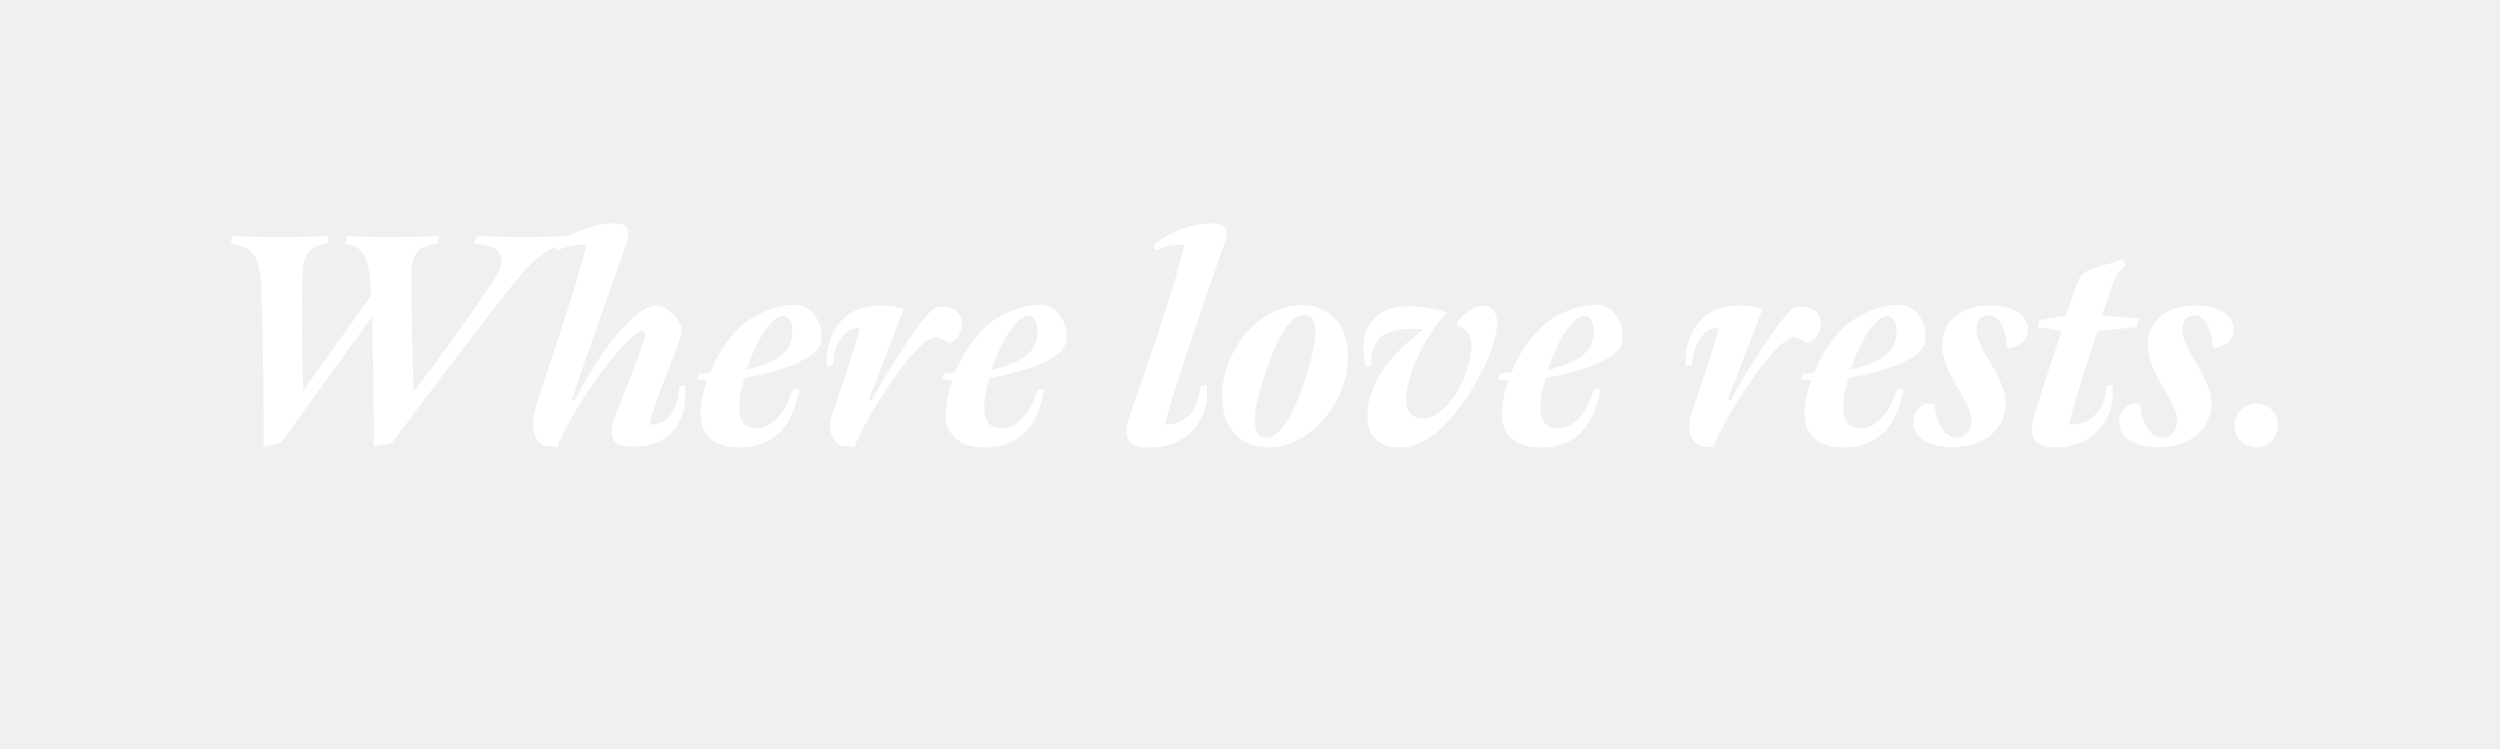
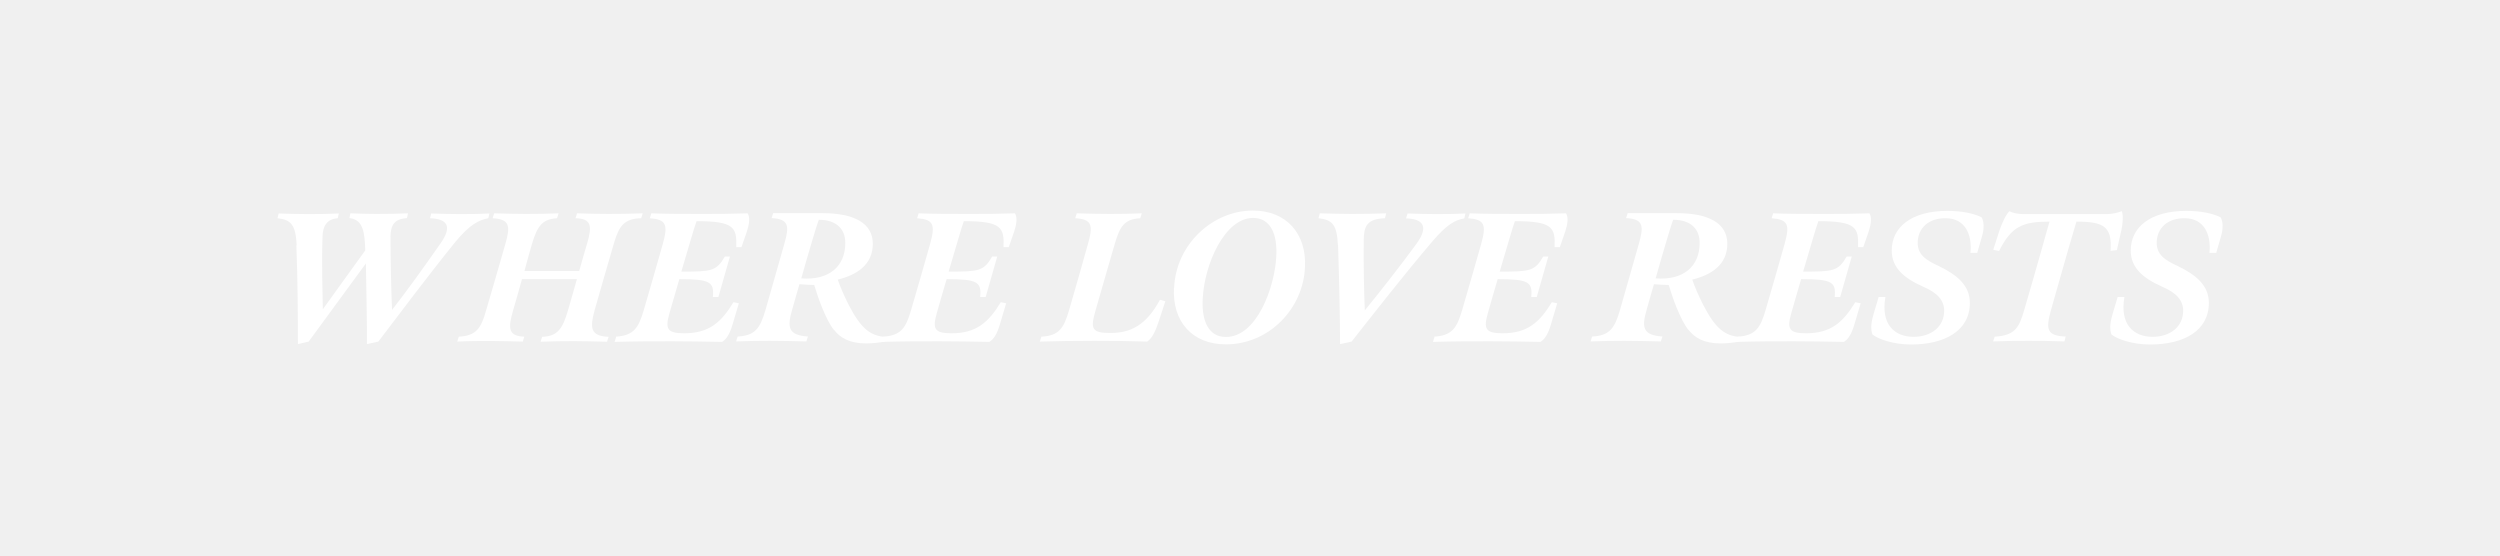
- <svg xmlns="http://www.w3.org/2000/svg" id="_레이어_1" data-name="레이어_1" version="1.1" viewBox="0 0 252.35 75.59">
+ <svg xmlns="http://www.w3.org/2000/svg" id="_레이어_1" data-name="레이어_1" version="1.1" viewBox="0 0 162.55 36.09">
  <defs>
    <style>
      .st0 {
        fill: #fff;
      }
    </style>
  </defs>
-   <path class="st0" d="M26.37,29.03c-.15-3.24-.87-4.17-3.09-4.41l.21-.78c1.56.06,3.06.09,4.74.09,1.98,0,3.39-.03,4.95-.09l-.18.78c-1.8.12-2.43,1.35-2.46,3.06-.15,4.05,0,8.94.06,11.76.6-.87,6.15-8.58,6.84-9.57-.09-2.88-.3-5.01-2.55-5.25l.15-.78c1.47.06,2.46.09,4.14.09,1.98,0,3.51-.03,5.16-.09l-.18.78c-1.98.15-2.61,1.05-2.64,2.94,0,3.81.12,9.18.24,11.97,2.31-2.97,5.19-7.02,7.8-10.8,1.92-2.76,1.14-3.99-1.68-4.11l.21-.78c1.65.06,3.03.09,4.74.09,1.98,0,3.39-.03,4.62-.09l-.18.78c-1.5.27-2.97,1.02-5.22,3.75-4.47,5.58-9.15,11.88-12.48,16.32l-1.83.39c.03-3.27-.12-9.81-.18-13.11-.81,1.14-8.4,11.58-9.21,12.72l-1.74.39c0-4.26-.03-10.26-.24-16.05Z" />
-   <path class="st0" d="M55.02,45.02c-.78-.3-1.65-1.35-.99-3.75,1.23-4.11,4.26-12.54,5.16-16.56-.96-.09-2.22.21-2.91.57l-.24-.48c.69-.72,3.18-2.25,5.94-2.25.57,0,1.89.06,1.32,1.74-1.29,3.87-4.23,11.91-5.55,16.02l.24.12c2.19-4.26,5.88-9.57,8.28-9.57,1.14,0,2.49,1.53,2.52,2.34.06.96-1.68,4.89-2.43,6.99-.33.93-.66,2.04-.75,2.67,2.58.06,2.88-2.79,2.97-3.9l.57-.09c.36,3.63-1.5,6.33-5.46,6.21-1.86-.06-2.43-.84-1.47-3.42.96-2.55,1.92-4.56,2.82-7.5.18-.6,0-.63-.18-.78-.36.03-.81.42-1.23.78-2.52,2.37-6.27,7.98-7.38,10.98l-1.23-.12Z" />
-   <path class="st0" d="M70.7,41.81c.03-.96.18-2.01.69-3.42-.36-.03-.78-.06-1.05-.15l.21-.51c.33-.03.84-.09,1.14-.15.57-1.5,1.77-3.45,3.21-4.74,1.32-1.14,3.39-2.07,5.37-2.07,1.5,0,2.64,1.44,2.64,3.21,0,1.02-.48,1.74-2.28,2.58-1.35.66-3.84,1.32-5.49,1.59-.27.96-.51,1.92-.54,2.73-.06,1.41.42,2.34,1.71,2.34,1.83,0,2.94-1.65,3.72-3.9l.63-.03c-.63,3.87-2.67,5.88-6,5.88-2.34,0-3.96-1.11-3.96-3.36ZM78.56,36.08c.96-.57,1.38-1.53,1.41-2.43.09-.78-.21-1.77-.9-1.77-1.23,0-2.82,2.7-3.72,5.43,1.05-.24,2.16-.54,3.21-1.23Z" />
-   <path class="st0" d="M84.98,45.02c-.69-.21-1.68-1.17-.87-3.51,1.23-3.66,2.34-6.84,2.64-8.4-1.74-.06-2.7,2.25-2.64,3.75l-.66.09c-.12-3.81,2.04-6.06,5.28-6.12.75,0,1.59.09,2.49.36l-3.51,9.12.27.12c1.29-2.4,2.88-4.89,4.11-6.66,1.17-1.71,2.01-2.58,2.37-2.73,1.2-.27,2.64.15,2.64,1.62,0,.93-.48,1.65-1.32,1.98-.15-.15-.96-.63-1.53-.6-.45.09-1.05.57-1.71,1.26-2.34,2.43-5.43,7.53-6.3,9.84l-1.26-.12Z" />
-   <path class="st0" d="M95.45,41.81c.03-.96.18-2.01.69-3.42-.36-.03-.78-.06-1.05-.15l.21-.51c.33-.03.84-.09,1.14-.15.57-1.5,1.77-3.45,3.21-4.74,1.32-1.14,3.39-2.07,5.37-2.07,1.5,0,2.64,1.44,2.64,3.21,0,1.02-.48,1.74-2.28,2.58-1.35.66-3.84,1.32-5.49,1.59-.27.96-.51,1.92-.54,2.73-.06,1.41.42,2.34,1.71,2.34,1.83,0,2.94-1.65,3.72-3.9l.63-.03c-.63,3.87-2.67,5.88-6,5.88-2.34,0-3.96-1.11-3.96-3.36ZM103.31,36.08c.96-.57,1.38-1.53,1.41-2.43.09-.78-.21-1.77-.9-1.77-1.23,0-2.82,2.7-3.72,5.43,1.05-.24,2.16-.54,3.21-1.23Z" />
-   <path class="st0" d="M114.11,41.72c1.35-3.84,4.53-12.87,5.43-17.01-.93-.09-2.19.21-2.88.57l-.24-.48c.69-.72,3.18-2.25,5.94-2.25.57,0,1.89.06,1.32,1.77-2.22,6.42-5.7,16.29-6.03,18.51,3.09.06,3.48-3.12,3.54-3.87l.6-.09c.45,3.36-1.83,6.3-5.85,6.3-1.95,0-2.76-.72-1.83-3.45Z" />
-   <path class="st0" d="M123.35,39.92c0-1.59.48-3.15,1.23-4.53,1.5-2.82,4.35-4.68,7.02-4.59,2.91.06,4.5,2.34,4.47,5.28,0,1.56-.48,3.15-1.2,4.44-1.53,2.79-4.2,4.68-6.81,4.65-3.12-.03-4.71-2.25-4.71-5.25ZM131.75,38.3c.54-1.65.96-3.3,1.02-4.71.03-.9-.21-1.8-1.11-1.83-1.65-.03-3.03,3.3-3.69,5.16-.69,1.98-1.32,4.17-1.32,5.43,0,1.08.3,1.83,1.2,1.83,1.77.03,3.27-3.96,3.9-5.88Z" />
-   <path class="st0" d="M138.02,42.08c-.03-1.62.57-3.27,1.74-4.98.9-1.26,2.52-2.82,3.9-3.84-.36-.03-.75-.06-1.08-.06-2.46,0-4.23.63-4.2,3.66l-.51.09c-.84-3.51.6-6.03,4.32-6.03,1.02,0,2.49.12,3.84.63-1.23,1.41-2.28,3-2.97,4.56-.72,1.56-1.11,3.06-1.11,4.26s.66,1.86,1.65,1.89c1.26.03,2.7-1.26,3.66-3.03.75-1.26,1.2-2.85,1.26-4.11.06-1.35-.54-1.98-1.32-2.19l-.15-.36c.51-.69,1.59-1.71,2.67-1.71s1.44.93,1.41,1.92c-.12,1.92-1.44,5.01-3.27,7.59-1.62,2.31-3.75,4.8-6.57,4.8-1.77,0-3.24-.84-3.27-3.09Z" />
-   <path class="st0" d="M151.58,41.81c.03-.96.18-2.01.69-3.42-.36-.03-.78-.06-1.05-.15l.21-.51c.33-.03.84-.09,1.14-.15.57-1.5,1.77-3.45,3.21-4.74,1.32-1.14,3.39-2.07,5.37-2.07,1.5,0,2.64,1.44,2.64,3.21,0,1.02-.48,1.74-2.28,2.58-1.35.66-3.84,1.32-5.49,1.59-.27.96-.51,1.92-.54,2.73-.06,1.41.42,2.34,1.71,2.34,1.83,0,2.94-1.65,3.72-3.9l.63-.03c-.63,3.87-2.67,5.88-6,5.88-2.34,0-3.96-1.11-3.96-3.36ZM159.44,36.08c.96-.57,1.38-1.53,1.41-2.43.09-.78-.21-1.77-.9-1.77-1.23,0-2.82,2.7-3.72,5.43,1.05-.24,2.16-.54,3.21-1.23Z" />
-   <path class="st0" d="M171.68,45.02c-.69-.21-1.68-1.17-.87-3.51,1.23-3.66,2.34-6.84,2.64-8.4-1.74-.06-2.7,2.25-2.64,3.75l-.66.09c-.12-3.81,2.04-6.06,5.28-6.12.75,0,1.59.09,2.49.36l-3.51,9.12.27.12c1.29-2.4,2.88-4.89,4.11-6.66,1.17-1.71,2.01-2.58,2.37-2.73,1.2-.27,2.64.15,2.64,1.62,0,.93-.48,1.65-1.32,1.98-.15-.15-.96-.63-1.53-.6-.45.09-1.05.57-1.71,1.26-2.34,2.43-5.43,7.53-6.3,9.84l-1.26-.12Z" />
-   <path class="st0" d="M182.15,41.81c.03-.96.18-2.01.69-3.42-.36-.03-.78-.06-1.05-.15l.21-.51c.33-.03.84-.09,1.14-.15.57-1.5,1.77-3.45,3.21-4.74,1.32-1.14,3.39-2.07,5.37-2.07,1.5,0,2.64,1.44,2.64,3.21,0,1.02-.48,1.74-2.28,2.58-1.35.66-3.84,1.32-5.49,1.59-.27.96-.51,1.92-.54,2.73-.06,1.41.42,2.34,1.71,2.34,1.83,0,2.94-1.65,3.72-3.9l.63-.03c-.63,3.87-2.67,5.88-6,5.88-2.34,0-3.96-1.11-3.96-3.36ZM190.01,36.08c.96-.57,1.38-1.53,1.41-2.43.09-.78-.21-1.77-.9-1.77-1.23,0-2.82,2.7-3.72,5.43,1.05-.24,2.16-.54,3.21-1.23Z" />
-   <path class="st0" d="M193.13,42.59c0-.99.72-1.71,1.41-1.89l.75.18c.12,1.95,1.11,3.39,2.37,3.3.9-.09,1.38-.84,1.32-1.83,0-.93-.75-2.13-1.44-3.33-.87-1.47-1.5-2.88-1.5-4.14-.03-2.19,1.56-4.11,5.1-4.05,1.95.03,3.54.93,3.57,2.4.03.78-.48,1.71-2.1,1.92-.06-1.29-.54-3.36-1.86-3.33-.93,0-1.29.87-1.23,1.56.06.99.78,2.28,1.44,3.33.93,1.53,1.5,2.82,1.5,4.08-.06,2.49-2.04,4.23-5.07,4.35-2.1.09-4.23-.63-4.26-2.55Z" />
-   <path class="st0" d="M205.4,41.72c.99-3.24,1.8-5.58,2.7-8.31l-2.46-.39.24-.72,2.64-.42c.42-1.14.81-2.43,1.26-3.54.21-.51.39-.81,1.14-1.11.84-.33,2.76-.81,3.39-1.05l.27.63c-.75.36-1.14,1.35-1.38,2.04-.12.27-.93,2.76-1.02,3.03l3.75.27-.27.87-3.93.39c-1.65,5.07-2.43,7.41-2.85,9.42,2.52.15,3.69-1.95,3.78-3.9l.57-.09c.45,3.36-1.95,6.33-5.7,6.33-1.95,0-2.97-.78-2.13-3.45Z" />
-   <path class="st0" d="M213.89,42.59c0-.99.72-1.71,1.41-1.89l.75.18c.12,1.95,1.11,3.39,2.37,3.3.9-.09,1.38-.84,1.32-1.83,0-.93-.75-2.13-1.44-3.33-.87-1.47-1.5-2.88-1.5-4.14-.03-2.19,1.56-4.11,5.1-4.05,1.95.03,3.54.93,3.57,2.4.03.78-.48,1.71-2.1,1.92-.06-1.29-.54-3.36-1.86-3.33-.93,0-1.29.87-1.23,1.56.06.99.78,2.28,1.44,3.33.93,1.53,1.5,2.82,1.5,4.08-.06,2.49-2.04,4.23-5.07,4.35-2.1.09-4.23-.63-4.26-2.55Z" />
-   <path class="st0" d="M225.53,42.95c0-1.26,1.02-2.22,2.22-2.22,1.26,0,2.19.96,2.19,2.19s-.93,2.22-2.19,2.22-2.22-.96-2.22-2.19Z" />
+   <path class="st0" d="M19.29,15.95c-.06-1.3-.35-1.67-1.25-1.76l.08-.31c.63.02,1.24.04,1.91.04.8,0,1.37-.01,2-.04l-.07.31c-.73.05-.98.54-.99,1.22-.06,1.62,0,3.57.02,4.7.24-.35,2.48-3.43,2.76-3.83-.04-1.15-.12-2-1.03-2.1l.06-.31c.59.02.99.04,1.67.04.8,0,1.42-.01,2.08-.04l-.07.31c-.8.06-1.05.42-1.07,1.18,0,1.52.05,3.67.1,4.79.93-1.19,2.1-2.81,3.15-4.32.78-1.1.46-1.6-.68-1.64l.08-.31c.67.02,1.22.04,1.91.04.8,0,1.37-.01,1.87-.04l-.07.31c-.61.11-1.2.41-2.11,1.5-1.81,2.23-3.69,4.75-5.04,6.52l-.74.16c.01-1.31-.05-3.92-.07-5.24-.33.46-3.39,4.63-3.72,5.08l-.7.16c0-1.7-.01-4.1-.1-6.42Z" />
+   <path class="st0" d="M29.82,21.89c1.14-.05,1.47-.55,1.79-1.72.45-1.52.8-2.75,1.24-4.28.35-1.2.3-1.64-.82-1.7l.1-.32c.74.02,1.34.04,2.08.04s1.41-.01,2.11-.04l-.1.32c-.96.06-1.28.49-1.64,1.7-.13.44-.41,1.46-.48,1.73h3.56c.07-.28.38-1.33.52-1.81.32-1.1.29-1.6-.76-1.62l.1-.32c.63.02,1.3.04,2.04.04s1.38-.01,2.23-.04l-.1.32c-1.09.02-1.44.49-1.77,1.62-.41,1.42-.85,2.91-1.26,4.37-.31,1.14-.28,1.67.91,1.72l-.1.32c-1.04-.02-1.42-.04-2.16-.04-.79,0-1.42.01-2.16.04l.1-.32c1.01-.04,1.33-.52,1.68-1.72.15-.54.5-1.71.58-2.03h-3.57c-.08.31-.42,1.48-.58,2.04-.35,1.19-.29,1.66.73,1.7l-.1.32c-.71-.01-1.31-.04-2.08-.04s-1.35,0-2.18.04l.1-.32Z" />
+   <path class="st0" d="M40.04,21.89c1.18-.07,1.48-.59,1.81-1.7.45-1.51.79-2.75,1.24-4.31.36-1.28.23-1.61-.84-1.69l.1-.32c.93.04,2.13.04,3.32.04,1.07,0,1.79,0,2.94-.04.17.25.11.71-.05,1.19l-.35,1.01h-.34c.05-1.28-.13-1.69-2.58-1.69-.07.18-.23.7-.36,1.15-.19.62-.53,1.8-.63,2.13,1.95,0,2.28-.02,2.83-.98h.33c-.05.16-.71,2.47-.75,2.63h-.36c.1-.98-.19-1.16-2.18-1.16-.11.35-.48,1.69-.64,2.21-.29,1.02-.16,1.31.96,1.31,1.6,0,2.4-.7,3.2-2.02l.35.07-.41,1.38c-.19.65-.41.96-.68,1.13-1.2-.02-2.14-.04-3.25-.04-1.34,0-2.29,0-3.74.04l.1-.32Z" />
+   <path class="st0" d="M54.23,21.46c-.27-.32-.54-.88-.79-1.49-.22-.53-.38-1.07-.5-1.44-.31-.01-.63-.02-.96-.05-.08.28-.33,1.12-.47,1.64-.33,1.14-.29,1.67,1.02,1.76l-.1.32c-.95-.02-1.54-.04-2.39-.04-.8,0-1.33.01-2.18.04l.1-.32c1.14-.05,1.47-.55,1.81-1.72.44-1.52.79-2.75,1.22-4.28.35-1.2.3-1.64-.82-1.7l.1-.32h3.21c2,0,3.27.62,3.27,1.99s-1.05,2.03-2.28,2.33c.17.49.39,1,.7,1.62.81,1.57,1.42,2.05,2.44,2.11l-.08.3c-.3.06-.8.12-1.2.12-1.1,0-1.7-.37-2.1-.88ZM54.96,15.81c.01-.89-.55-1.52-1.72-1.52-.1.25-.33,1.02-.44,1.39-.23.78-.52,1.76-.7,2.42,1.8.14,2.86-.78,2.86-2.29Z" />
+   <path class="st0" d="M57.42,21.89c1.18-.07,1.48-.59,1.81-1.7.45-1.51.79-2.75,1.24-4.31.36-1.28.23-1.61-.84-1.69l.1-.32c.93.04,2.13.04,3.32.04,1.07,0,1.79,0,2.94-.04.17.25.11.71-.05,1.19l-.35,1.01h-.34c.05-1.28-.13-1.69-2.58-1.69-.07.18-.23.7-.36,1.15-.19.62-.53,1.8-.63,2.13,1.95,0,2.28-.02,2.83-.98h.33c-.05.16-.71,2.47-.75,2.63h-.36c.1-.98-.19-1.16-2.18-1.16-.11.35-.49,1.69-.64,2.21-.29,1.02-.16,1.31.96,1.31,1.6,0,2.4-.7,3.2-2.02l.35.07-.41,1.38c-.19.65-.41.96-.68,1.13-1.2-.02-2.14-.04-3.25-.04-1.34,0-2.29,0-3.74.04l.1-.32Z" />
+   <path class="st0" d="M67.7,21.89c1.15-.05,1.47-.55,1.81-1.72.45-1.52.79-2.76,1.22-4.28.36-1.24.28-1.64-.82-1.7l.1-.32c.75.02,1.37.04,2.13.04s1.44-.01,2.1-.04l-.1.32c-.98.06-1.31.44-1.67,1.71-.41,1.39-.81,2.81-1.25,4.33-.34,1.18-.21,1.42.99,1.42,1.27,0,2.31-.48,3.21-2.16l.35.1-.42,1.28c-.23.71-.45,1.13-.76,1.34-1.3-.04-2.22-.05-3.42-.05-1.44,0-2.5.02-3.56.05l.1-.32Z" />
+   <path class="st0" d="M76.34,18.73c.11-2.83,2.5-5.04,5.12-5.04,2.17,0,3.5,1.49,3.39,3.68-.11,2.7-2.34,5.02-5.14,5.02-2.21,0-3.49-1.5-3.38-3.67ZM82.98,16.72c.1-1.52-.39-2.55-1.5-2.55-1.85,0-3.17,3-3.28,5.26-.08,1.51.42,2.48,1.51,2.48,2.02,0,3.17-3.26,3.27-5.19Z" />
+   <path class="st0" d="M86.99,15.93c-.06-1.35-.38-1.64-1.26-1.74l.08-.32c.8.02,1.42.04,2.08.04.76,0,1.48-.01,2.24-.04l-.08.32c-1.19.04-1.36.54-1.38,1.38-.02,1.54.02,3.45.07,4.61.97-1.19,2.28-2.85,3.36-4.33.8-1.1.46-1.62-.68-1.65l.1-.32c.65.02,1.2.04,1.88.04.79,0,1.37-.01,1.88-.04l-.07.32c-.61.1-1.15.41-2.08,1.5-1.87,2.19-3.89,4.79-5.25,6.51l-.75.16c0-1.67-.05-4.02-.13-6.43Z" />
+   <path class="st0" d="M93.25,21.89c1.18-.07,1.48-.59,1.81-1.7.45-1.51.79-2.75,1.24-4.31.36-1.28.23-1.61-.84-1.69l.1-.32c.93.04,2.13.04,3.32.04,1.07,0,1.79,0,2.94-.04.17.25.11.71-.05,1.19l-.35,1.01h-.34c.05-1.28-.13-1.69-2.58-1.69-.07.18-.23.7-.36,1.15-.19.62-.53,1.8-.63,2.13,1.95,0,2.28-.02,2.83-.98h.33c-.05.16-.71,2.47-.75,2.63h-.36c.1-.98-.19-1.16-2.18-1.16-.11.35-.49,1.69-.64,2.21-.29,1.02-.16,1.31.96,1.31,1.6,0,2.4-.7,3.2-2.02l.35.07-.41,1.38c-.19.65-.41.96-.68,1.13-1.2-.02-2.14-.04-3.25-.04-1.34,0-2.29,0-3.74.04l.1-.32Z" />
+   <path class="st0" d="M109.79,21.46c-.27-.32-.54-.88-.79-1.49-.22-.53-.38-1.07-.5-1.44-.31-.01-.63-.02-.96-.05-.08.28-.33,1.12-.47,1.64-.33,1.14-.29,1.67,1.02,1.76l-.1.32c-.94-.02-1.54-.04-2.39-.04-.8,0-1.33.01-2.18.04l.1-.32c1.14-.05,1.47-.55,1.81-1.72.44-1.52.79-2.75,1.22-4.28.35-1.2.3-1.64-.82-1.7l.1-.32h3.21c2,0,3.27.62,3.27,1.99s-1.05,2.03-2.28,2.33c.17.49.39,1,.7,1.62.81,1.57,1.42,2.05,2.44,2.11l-.08.3c-.3.06-.8.12-1.2.12-1.1,0-1.7-.37-2.1-.88ZM110.51,15.81c.01-.89-.54-1.52-1.72-1.52-.1.25-.33,1.02-.44,1.39-.23.78-.52,1.76-.7,2.42,1.8.14,2.86-.78,2.86-2.29Z" />
+   <path class="st0" d="M112.98,21.89c1.18-.07,1.48-.59,1.81-1.7.45-1.51.79-2.75,1.24-4.31.36-1.28.23-1.61-.84-1.69l.1-.32c.93.04,2.13.04,3.32.04,1.07,0,1.79,0,2.94-.04.17.25.11.71-.05,1.19l-.35,1.01h-.34c.05-1.28-.13-1.69-2.58-1.69-.07.18-.23.7-.36,1.15-.19.62-.53,1.8-.63,2.13,1.95,0,2.28-.02,2.83-.98h.33c-.05.16-.71,2.47-.75,2.63h-.36c.1-.98-.19-1.16-2.18-1.16-.11.35-.49,1.69-.64,2.21-.29,1.02-.16,1.31.96,1.31,1.6,0,2.4-.7,3.2-2.02l.35.07-.41,1.38c-.19.65-.41.96-.68,1.13-1.2-.02-2.14-.04-3.25-.04-1.34,0-2.29,0-3.74.04l.1-.32Z" />
+   <path class="st0" d="M121.74,21.73c-.14-.38-.05-.89.1-1.38l.31-1.04h.44c-.32,1.82.63,2.57,1.78,2.59,1.2.02,2.04-.67,2.04-1.69,0-.71-.47-1.19-1.41-1.59-1.21-.54-2-1.22-2-2.33,0-1.5,1.25-2.58,3.63-2.58.87,0,1.71.16,2.21.42.24.37.1,1.04.02,1.27l-.3,1.04h-.44c.12-1.24-.38-2.24-1.59-2.25-1.15-.02-1.8.65-1.84,1.52-.04.83.53,1.2,1.31,1.56,1.26.6,2.08,1.29,2.08,2.43,0,1.81-1.64,2.7-3.82,2.7-1.2,0-2.21-.38-2.53-.67Z" />
+   <path class="st0" d="M129.68,21.89c1.31-.07,1.6-.56,1.93-1.72.41-1.43.73-2.48,1.14-3.96.25-.92.51-1.8.51-1.8-1.73,0-2.47.29-3.28,1.91l-.38-.08.42-1.3c.15-.43.42-1.03.64-1.21.19.13.63.19.86.19h5.48c.25,0,.67-.07.96-.19.1.25.07.79-.02,1.2l-.3,1.33-.41.05c.11-1.58-.44-1.9-2.22-1.9,0,0-.29,1-.53,1.8-.42,1.48-.73,2.54-1.13,3.97-.35,1.24-.25,1.66.96,1.7l-.08.32c-1.14-.04-1.53-.04-2.36-.04-.78,0-1.19,0-2.28.04l.11-.32Z" />
+   <path class="st0" d="M137.28,21.73c-.14-.38-.05-.89.1-1.38l.31-1.04h.44c-.32,1.82.63,2.57,1.78,2.59,1.2.02,2.04-.67,2.04-1.69,0-.71-.47-1.19-1.41-1.59-1.21-.54-2-1.22-2-2.33,0-1.5,1.25-2.58,3.63-2.58.87,0,1.71.16,2.21.42.24.37.1,1.04.02,1.27l-.3,1.04h-.44c.12-1.24-.38-2.24-1.59-2.25-1.15-.02-1.8.65-1.84,1.52-.04.83.53,1.2,1.31,1.56,1.26.6,2.08,1.29,2.08,2.43,0,1.81-1.63,2.7-3.82,2.7-1.2,0-2.21-.38-2.53-.67Z" />
</svg>
